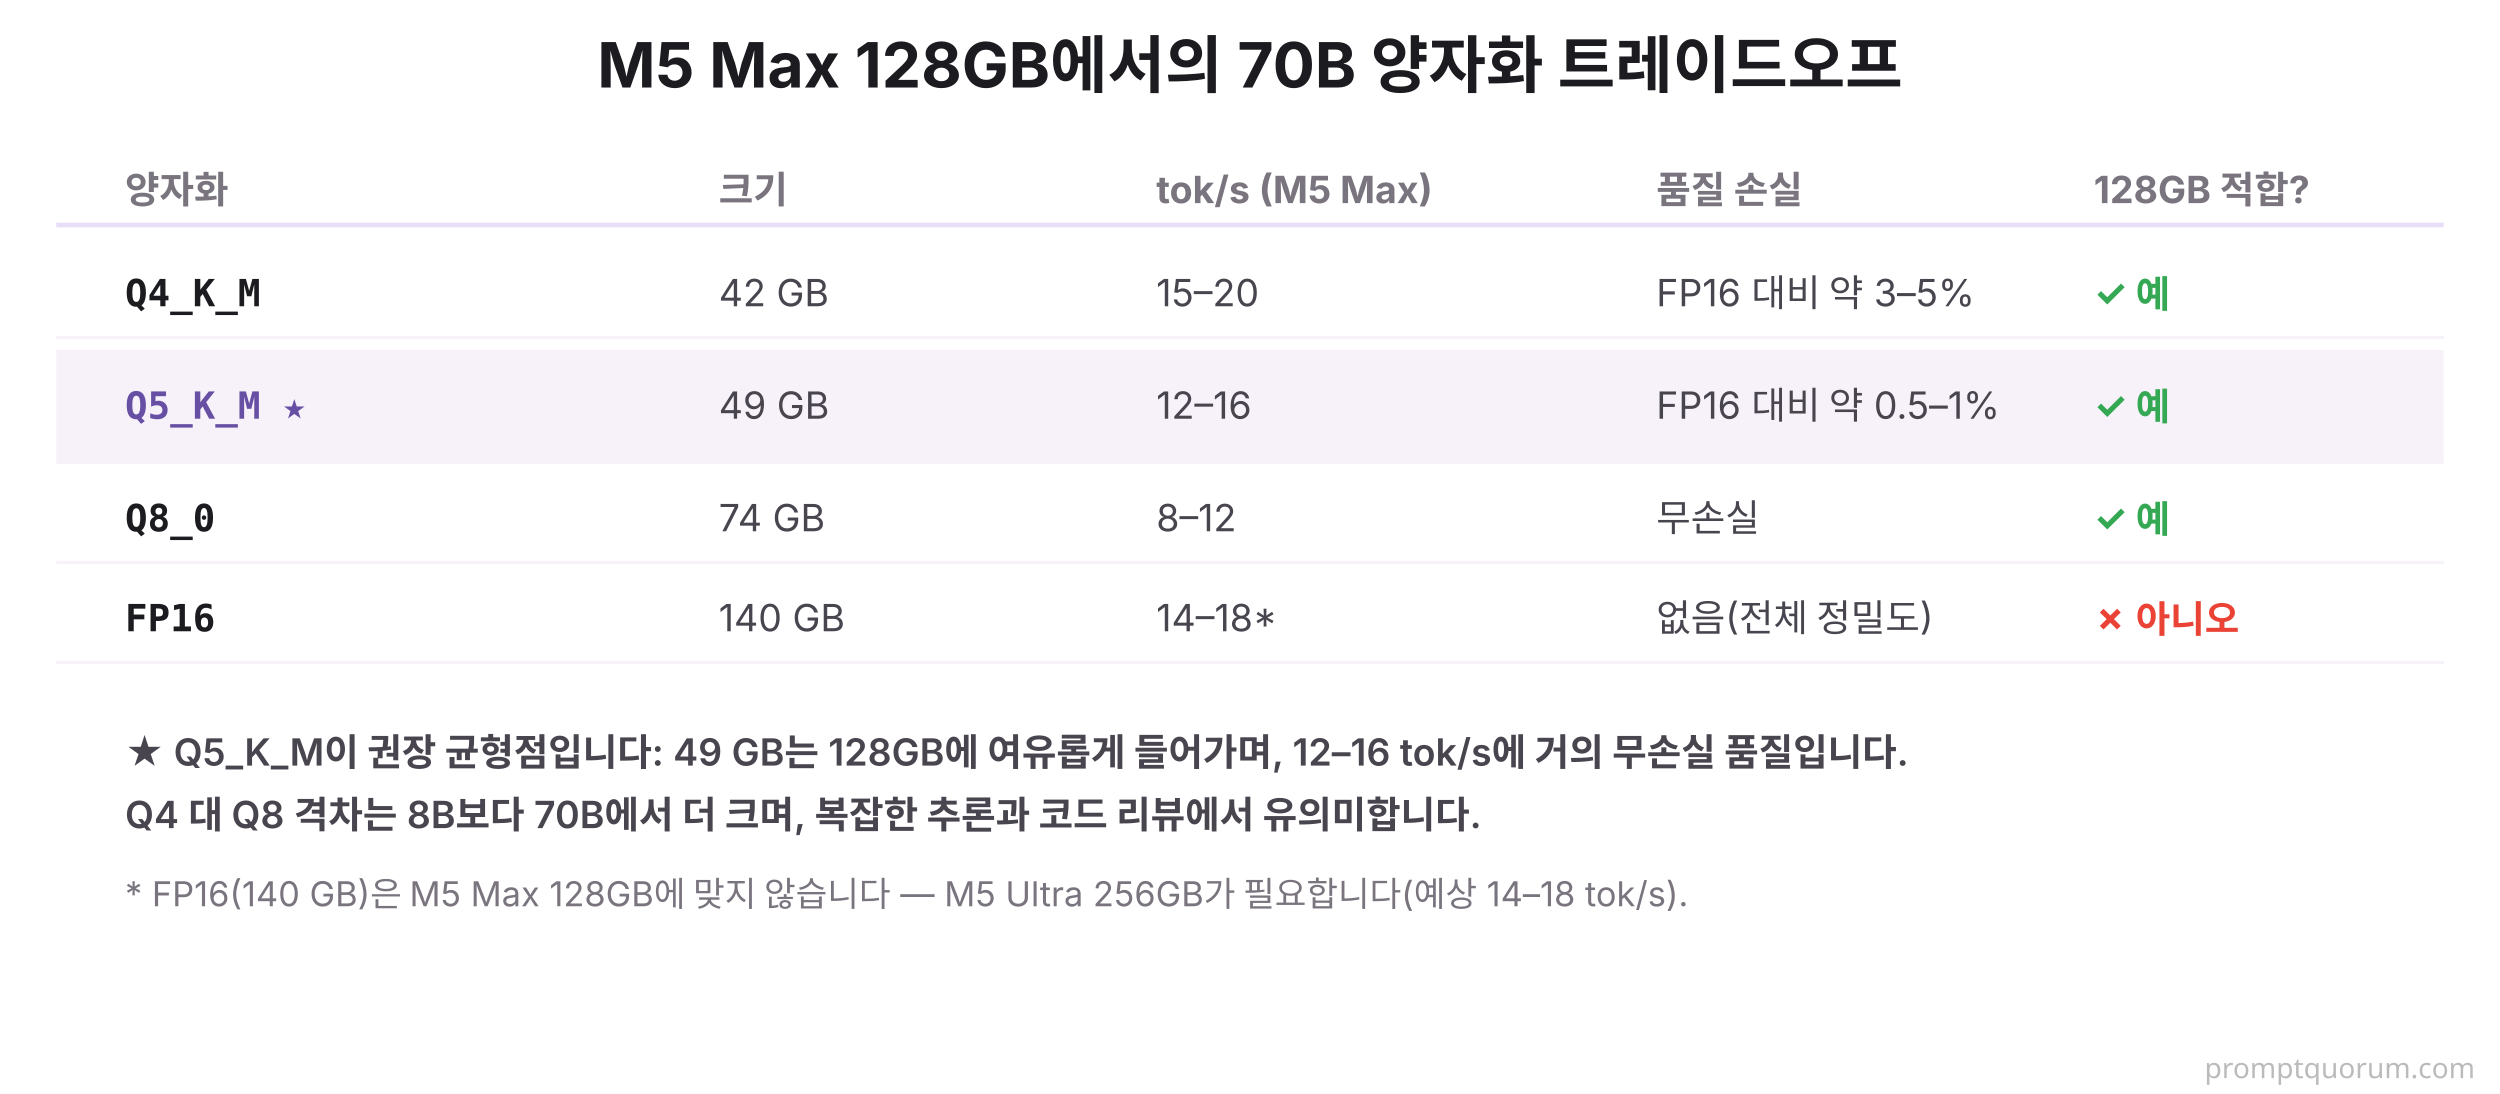
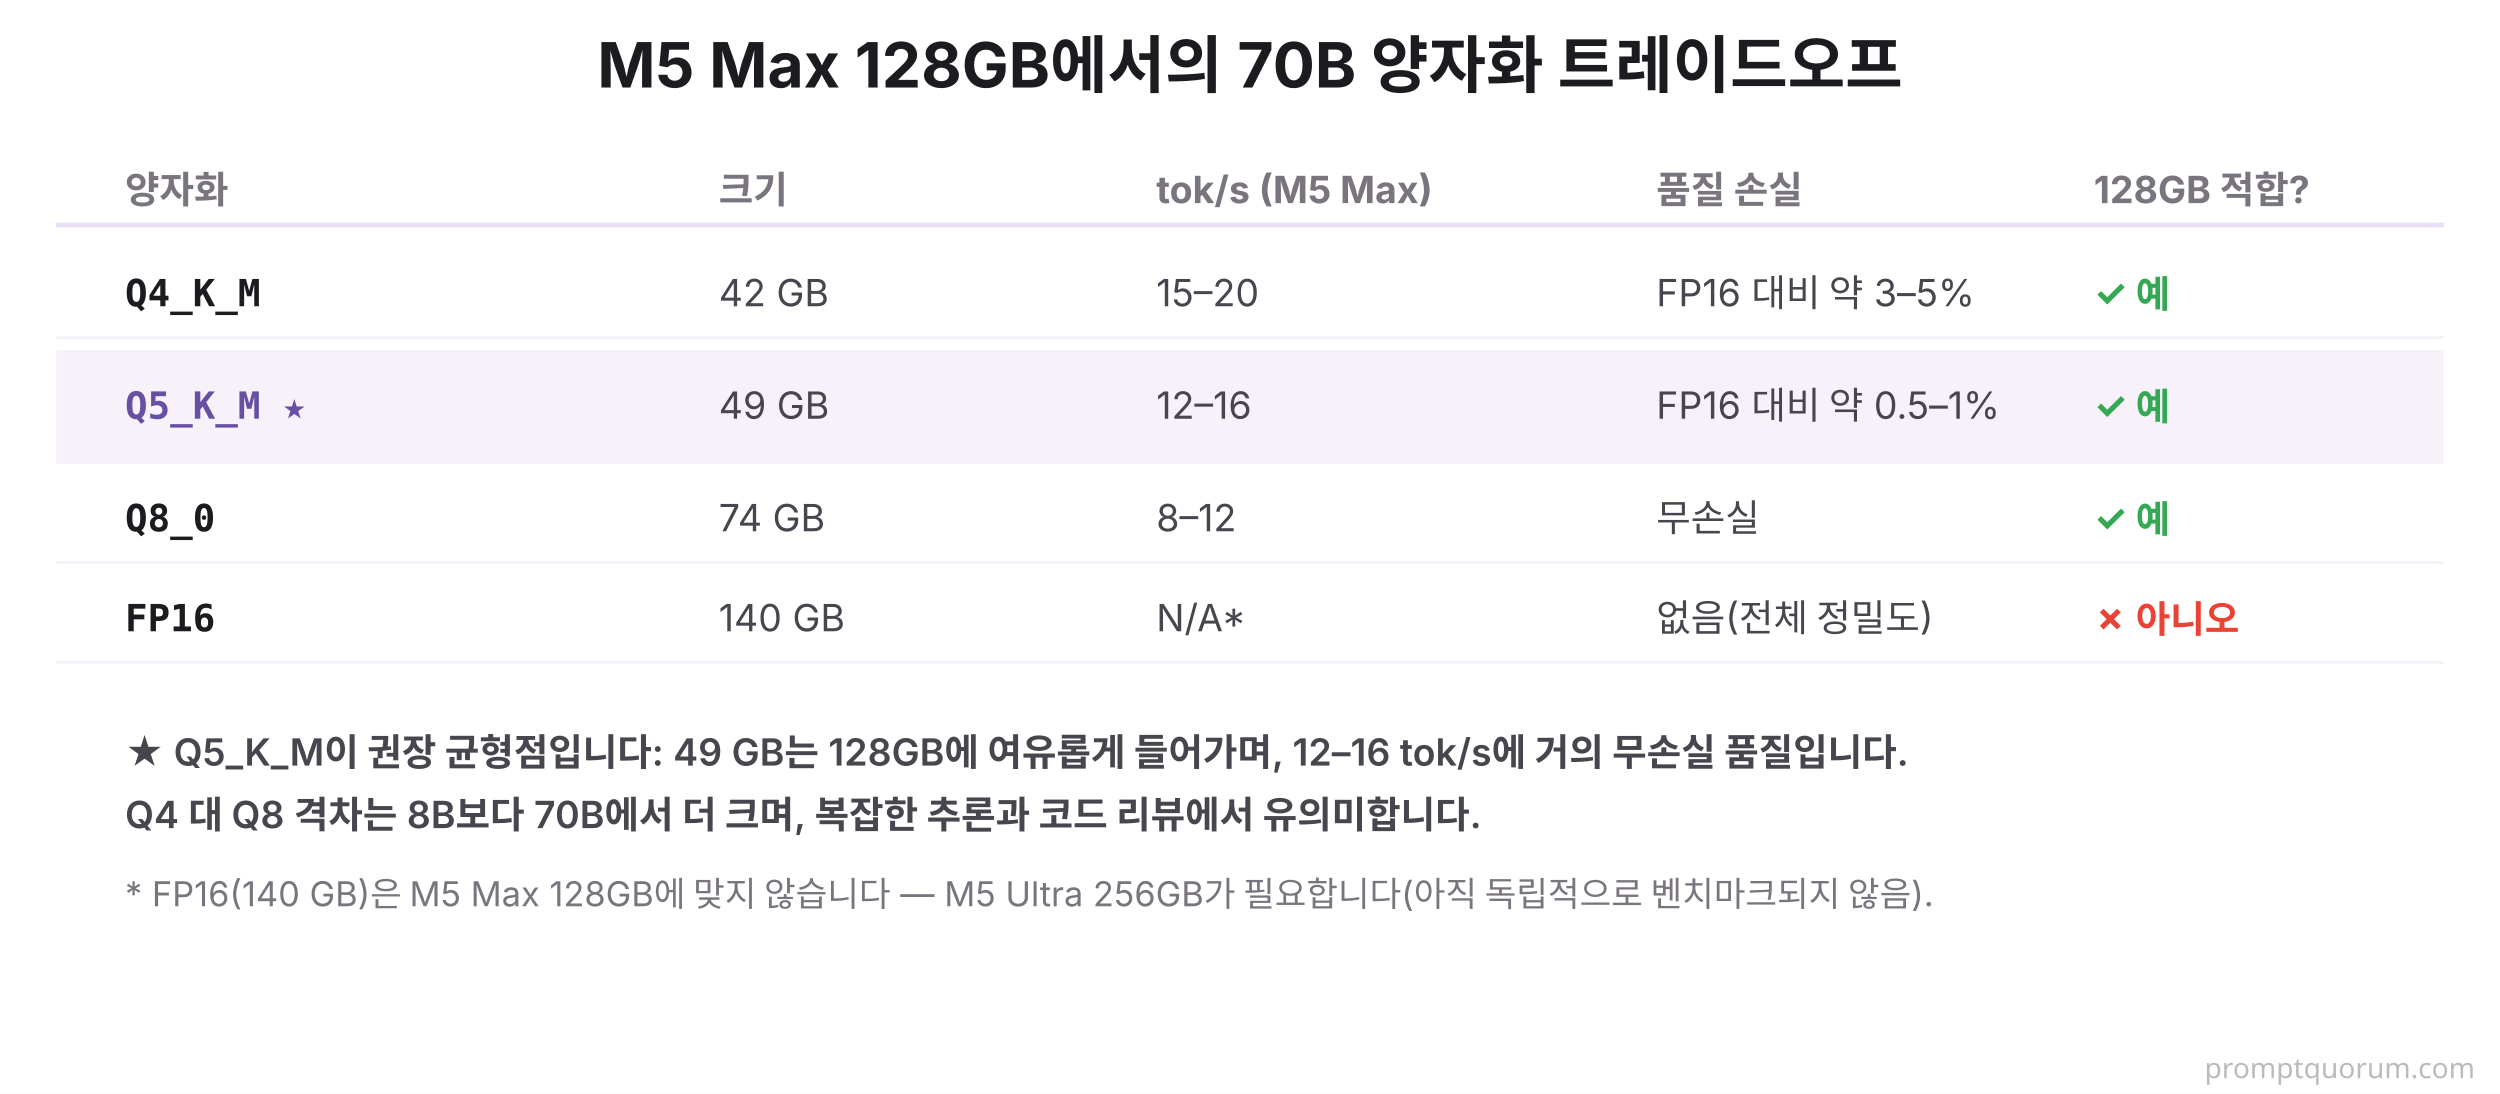
<svg xmlns="http://www.w3.org/2000/svg" viewBox="0 0 800 350" width="800" height="350">
  <rect width="800" height="350" fill="#FFFFFF" />
  <text x="400" y="28" font-family="system-ui, -apple-system, sans-serif" font-size="20" font-weight="700" fill="#1C1B1F" text-anchor="middle">M5 Max 128GB에서의 70B 양자화 트레이드오프</text>
  <text x="40" y="65" font-family="system-ui, -apple-system, sans-serif" font-size="12" font-weight="700" fill="#79747E">양자화</text>
  <text x="230" y="65" font-family="system-ui, -apple-system, sans-serif" font-size="12" font-weight="700" fill="#79747E">크기</text>
  <text x="370" y="65" font-family="system-ui, -apple-system, sans-serif" font-size="12" font-weight="700" fill="#79747E">tok/s (M5 Max)</text>
  <text x="530" y="65" font-family="system-ui, -apple-system, sans-serif" font-size="12" font-weight="700" fill="#79747E">품질 손실</text>
  <text x="670" y="65" font-family="system-ui, -apple-system, sans-serif" font-size="12" font-weight="700" fill="#79747E">128GB 적합?</text>
  <line x1="18" y1="72" x2="782" y2="72" stroke="#E8DEF8" stroke-width="1.5" />
  <text x="40" y="98" font-family="'SF Mono', Monaco, monospace" font-size="12" font-weight="700" fill="#1C1B1F">Q4_K_M</text>
  <text x="230" y="98" font-family="system-ui, -apple-system, sans-serif" font-size="12" fill="#49454F">42 GB</text>
  <text x="370" y="98" font-family="system-ui, -apple-system, sans-serif" font-size="12" fill="#49454F">15–20</text>
  <text x="530" y="98" font-family="system-ui, -apple-system, sans-serif" font-size="12" fill="#49454F">FP16 대비 약 3–5%</text>
  <text x="670" y="98" font-family="system-ui, -apple-system, sans-serif" font-size="12" font-weight="700" fill="#34A853">✓ 예</text>
  <line x1="18" y1="108" x2="782" y2="108" stroke="#F7F2FA" stroke-width="1" />
  <rect x="18" y="112" width="764" height="36" fill="#F7F2FA" />
  <text x="40" y="134" font-family="'SF Mono', Monaco, monospace" font-size="12" font-weight="700" fill="#6750A4">Q5_K_M ★</text>
  <text x="230" y="134" font-family="system-ui, -apple-system, sans-serif" font-size="12" fill="#49454F">49 GB</text>
  <text x="370" y="134" font-family="system-ui, -apple-system, sans-serif" font-size="12" fill="#49454F">12–16</text>
  <text x="530" y="134" font-family="system-ui, -apple-system, sans-serif" font-size="12" fill="#49454F">FP16 대비 약 0.5–1%</text>
  <text x="670" y="134" font-family="system-ui, -apple-system, sans-serif" font-size="12" font-weight="700" fill="#34A853">✓ 예</text>
  <line x1="18" y1="148" x2="782" y2="148" stroke="#F7F2FA" stroke-width="1" />
  <text x="40" y="170" font-family="'SF Mono', Monaco, monospace" font-size="12" font-weight="700" fill="#1C1B1F">Q8_0</text>
  <text x="230" y="170" font-family="system-ui, -apple-system, sans-serif" font-size="12" fill="#49454F">74 GB</text>
  <text x="370" y="170" font-family="system-ui, -apple-system, sans-serif" font-size="12" fill="#49454F">8–12</text>
  <text x="530" y="170" font-family="system-ui, -apple-system, sans-serif" font-size="12" fill="#49454F">무손실</text>
  <text x="670" y="170" font-family="system-ui, -apple-system, sans-serif" font-size="12" font-weight="700" fill="#34A853">✓ 예</text>
  <line x1="18" y1="180" x2="782" y2="180" stroke="#F7F2FA" stroke-width="1" />
  <text x="40" y="202" font-family="'SF Mono', Monaco, monospace" font-size="12" font-weight="700" fill="#1C1B1F">FP16</text>
  <text x="230" y="202" font-family="system-ui, -apple-system, sans-serif" font-size="12" fill="#49454F">140 GB</text>
-   <text x="370" y="202" font-family="system-ui, -apple-system, sans-serif" font-size="12" fill="#49454F">14–18*</text>
+   <text x="370" y="202" font-family="system-ui, -apple-system, sans-serif" font-size="12" fill="#49454F">N/A*</text>
  <text x="530" y="202" font-family="system-ui, -apple-system, sans-serif" font-size="12" fill="#49454F">없음(전체 정밀도)</text>
  <text x="670" y="202" font-family="system-ui, -apple-system, sans-serif" font-size="12" font-weight="700" fill="#EA4335">✗ 아니오</text>
  <line x1="18" y1="212" x2="782" y2="212" stroke="#F7F2FA" stroke-width="1" />
  <text x="40" y="245" font-family="system-ui, -apple-system, sans-serif" font-size="12" font-weight="600" fill="#49454F">★ Q5_K_M이 권장 균형점입니다: 49 GB는 128GB에 여유롭게 들어가며, 12–16 tok/s에 거의 무손실 품질입니다.</text>
  <text x="40" y="265" font-family="system-ui, -apple-system, sans-serif" font-size="12" font-weight="600" fill="#49454F">Q4 대 Q8 격차는 8B보다 70B에서 더 크며, 복잡한 추론과 코드 리뷰에서 유의미합니다.</text>
-   <text x="40" y="290" font-family="system-ui, -apple-system, sans-serif" font-size="11" fill="#79747E">* FP16(140 GB)은 M5 Max 128GB에 맞지 않습니다 — M5 Ultra 256GB가 필요합니다(예상 14–18 tok/s).</text>
+   <text x="40" y="290" font-family="system-ui, -apple-system, sans-serif" font-size="11" fill="#79747E">* FP16(140 GB)은 M5 Max 128GB에 맞지 않습니다 — M5 Ultra 256GB가 필요합니다(아직 독립적으로 벤치마크되지 않음).</text>
  <text x="792" y="345" font-family="system-ui,sans-serif" font-size="9" fill="#BBBBBB" text-anchor="end">promptquorum.com</text>
</svg>
